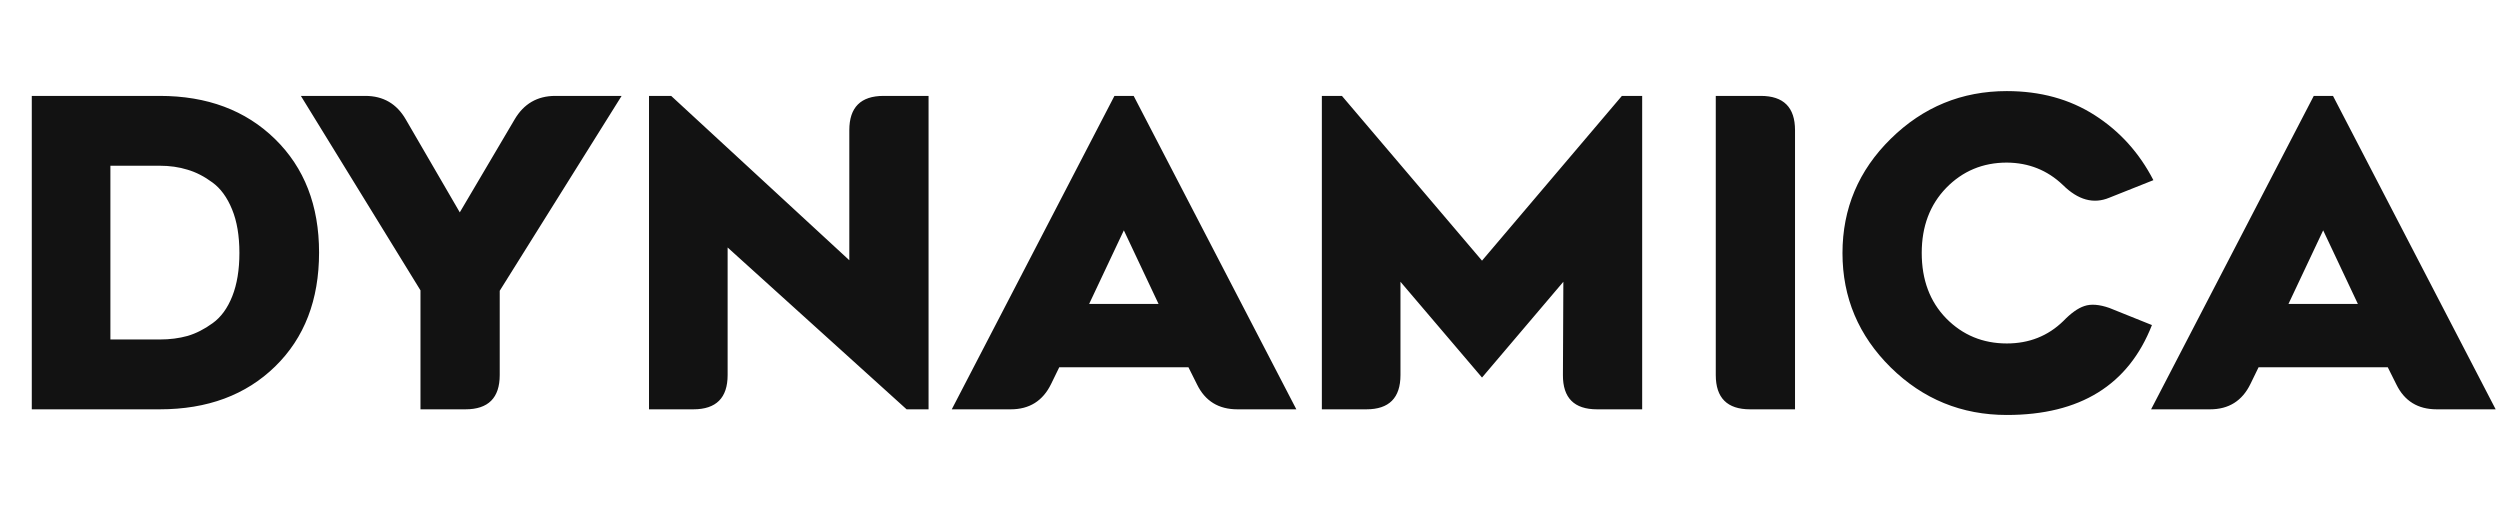
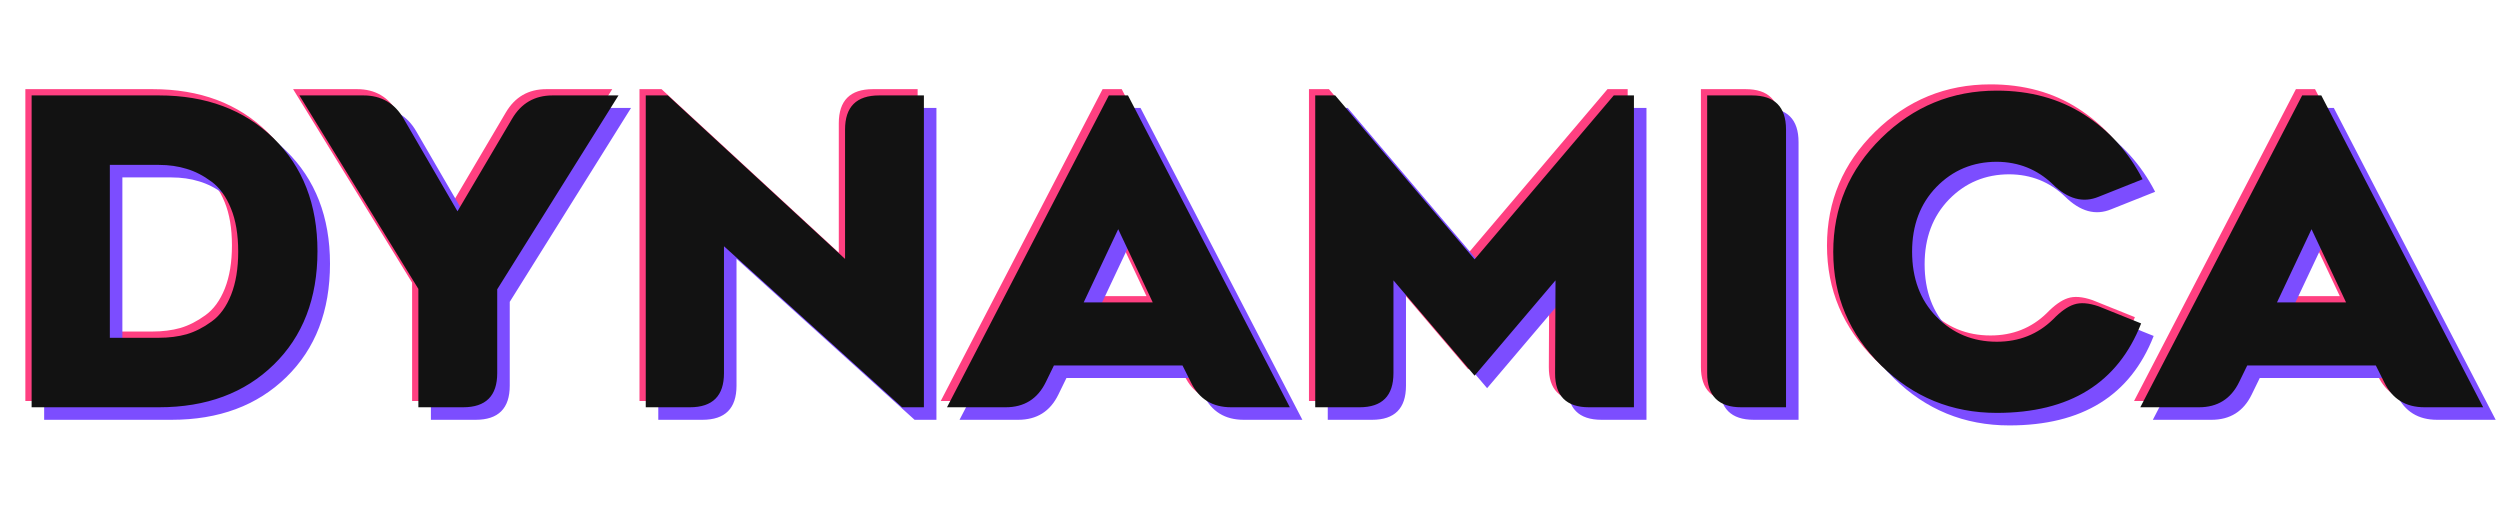
- <svg xmlns="http://www.w3.org/2000/svg" width="397" height="82" viewBox="0 0 397 82" fill="none">
+ <svg xmlns="http://www.w3.org/2000/svg" width="399" height="82" viewBox="0 0 399 82" fill="none">
+   <path d="M4.047 64V14.229H24.367C31.893 14.229 37.992 16.509 42.662 21.068C47.333 25.628 49.668 31.638 49.668 39.098C49.668 46.624 47.344 52.656 42.695 57.193C38.047 61.731 31.938 64 24.367 64H4.047ZM16.531 52.91H24.367C25.961 52.91 27.433 52.722 28.783 52.346C30.134 51.947 31.462 51.272 32.768 50.32C34.096 49.368 35.136 47.941 35.889 46.037C36.641 44.133 37.018 41.842 37.018 39.164C37.018 36.441 36.63 34.139 35.855 32.258C35.081 30.354 34.04 28.926 32.734 27.975C31.451 27.023 30.134 26.348 28.783 25.949C27.433 25.529 25.961 25.318 24.367 25.318H16.531V52.91ZM97.713 14.229L78.356 45.174V58.555C78.356 62.185 76.54 64 72.91 64H65.772V45.107L46.779 14.229H57.006C59.861 14.229 62.008 15.479 63.447 17.98L72.014 32.723L80.713 17.98C82.174 15.479 84.332 14.229 87.188 14.229H97.713ZM142.969 64L114.547 38.301V58.555C114.547 62.185 112.732 64 109.102 64H102.062V14.229H105.582L133.871 40.326V19.674C133.871 16.044 135.686 14.229 139.316 14.229H146.455V64H142.969ZM150.141 64L175.973 14.229H179.027L204.859 64H195.496C192.508 64 190.372 62.683 189.088 60.049L187.727 57.326H167.207L165.912 59.982C164.606 62.661 162.47 64 159.504 64H150.141ZM171.955 47.266H182.979L177.467 35.578L171.955 47.266ZM212.098 14.229L234.344 40.393L256.557 14.229H259.777V64H252.605C248.975 64 247.171 62.185 247.193 58.555L247.26 43.746L234.344 58.953L221.395 43.746V58.555C221.395 62.185 219.59 64 215.982 64H208.91V14.229H212.098ZM284.049 64H276.91C273.28 64 271.465 62.185 271.465 58.555V14.229H278.604C282.234 14.229 284.049 16.044 284.049 19.674V64ZM340.727 50.619C337.008 60.137 329.327 64.897 317.684 64.897C310.512 64.897 304.369 62.384 299.256 57.359C294.143 52.312 291.586 46.258 291.586 39.197C291.586 32.114 294.143 26.06 299.256 21.035C304.391 15.988 310.534 13.465 317.684 13.465C322.996 13.465 327.645 14.738 331.629 17.283C335.613 19.829 338.723 23.271 340.959 27.609L333.953 30.398C331.452 31.439 328.995 30.764 326.582 28.373C324.125 26.027 321.159 24.842 317.684 24.82C313.876 24.82 310.667 26.16 308.055 28.838C305.465 31.516 304.17 34.958 304.17 39.164C304.17 43.436 305.465 46.9 308.055 49.557C310.667 52.213 313.876 53.541 317.684 53.541C321.225 53.541 324.214 52.357 326.648 49.988C327.866 48.727 328.984 47.93 330.002 47.598C331.042 47.243 332.359 47.343 333.953 47.897L340.727 50.619ZM340.594 64L366.426 14.229H369.48L395.312 64H385.949C382.961 64 380.825 62.683 379.541 60.049L378.18 57.326H357.66L356.365 59.982C355.059 62.661 352.923 64 349.957 64H340.594ZM362.408 47.266H373.432L367.92 35.578L362.408 47.266Z" fill="#FF4081" />
+   <path d="M7.047 67V17.229H27.367C34.893 17.229 40.992 19.509 45.662 24.068C50.333 28.628 52.668 34.638 52.668 42.098C52.668 49.624 50.344 55.656 45.695 60.193C41.047 64.731 34.938 67 27.367 67H7.047ZM19.531 55.91H27.367C28.961 55.91 30.433 55.722 31.783 55.346C33.133 54.947 34.462 54.272 35.768 53.32C37.096 52.368 38.136 50.941 38.889 49.037C39.641 47.133 40.018 44.842 40.018 42.164C40.018 39.441 39.63 37.139 38.855 35.258C38.081 33.354 37.04 31.926 35.734 30.975C34.45 30.023 33.133 29.348 31.783 28.949C30.433 28.529 28.961 28.318 27.367 28.318H19.531V55.91ZM100.713 17.229L81.356 48.174V61.555C81.356 65.185 79.54 67 75.91 67H68.772V48.107L49.779 17.229H60.006C62.861 17.229 65.008 18.479 66.447 20.98L75.014 35.723L83.713 20.98C85.174 18.479 87.332 17.229 90.188 17.229H100.713ZM145.969 67L117.547 41.301V61.555C117.547 65.185 115.732 67 112.102 67H105.062V17.229H108.582L136.871 43.326V22.674C136.871 19.044 138.686 17.229 142.316 17.229H149.455V67H145.969ZM153.141 67L178.973 17.229H182.027L207.859 67H198.496C195.508 67 193.372 65.683 192.088 63.049L190.727 60.326H170.207L168.912 62.982C167.606 65.661 165.47 67 162.504 67H153.141ZM174.955 50.266H185.979L180.467 38.578L174.955 50.266ZM215.098 17.229L237.344 43.393L259.557 17.229H262.777V67H255.605C251.975 67 250.171 65.185 250.193 61.555L250.26 46.746L237.344 61.953L224.395 46.746V61.555C224.395 65.185 222.59 67 218.982 67H211.91V17.229H215.098ZM287.049 67H279.91C276.28 67 274.465 65.185 274.465 61.555V17.229H281.604C285.234 17.229 287.049 19.044 287.049 22.674V67ZM343.727 53.619C340.008 63.137 332.327 67.897 320.684 67.897C313.512 67.897 307.369 65.384 302.256 60.359C297.143 55.312 294.586 49.258 294.586 42.197C294.586 35.114 297.143 29.06 302.256 24.035C307.391 18.988 313.534 16.465 320.684 16.465C325.996 16.465 330.645 17.738 334.629 20.283C338.613 22.829 341.723 26.271 343.959 30.609L336.953 33.398C334.452 34.439 331.995 33.764 329.582 31.373C327.125 29.027 324.159 27.842 320.684 27.82C316.876 27.82 313.667 29.16 311.055 31.838C308.465 34.516 307.17 37.958 307.17 42.164C307.17 46.436 308.465 49.9 311.055 52.557C313.667 55.213 316.876 56.541 320.684 56.541C324.225 56.541 327.214 55.357 329.648 52.988C330.866 51.727 331.984 50.93 333.002 50.598C334.042 50.243 335.359 50.343 336.953 50.897L343.727 53.619ZM343.594 67L369.426 17.229H372.48L398.312 67H388.949C385.961 67 383.825 65.683 382.541 63.049L381.18 60.326H360.66L359.365 62.982C358.059 65.661 355.923 67 352.957 67H343.594ZM365.408 50.266H376.432L370.92 38.578L365.408 50.266Z" fill="#7C4DFF" />
  <path d="M5.047 65V15.229H25.367C32.893 15.229 38.992 17.509 43.662 22.068C48.333 26.628 50.668 32.638 50.668 40.098C50.668 47.624 48.344 53.656 43.695 58.193C39.047 62.731 32.938 65 25.367 65H5.047ZM17.531 53.91H25.367C26.961 53.91 28.433 53.722 29.783 53.346C31.134 52.947 32.462 52.272 33.768 51.32C35.096 50.368 36.136 48.941 36.889 47.037C37.641 45.133 38.018 42.842 38.018 40.164C38.018 37.441 37.63 35.139 36.855 33.258C36.081 31.354 35.04 29.926 33.734 28.975C32.45 28.023 31.134 27.348 29.783 26.949C28.433 26.529 26.961 26.318 25.367 26.318H17.531V53.91ZM98.713 15.229L79.356 46.174V59.555C79.356 63.185 77.54 65 73.91 65H66.772V46.107L47.779 15.229H58.006C60.861 15.229 63.008 16.479 64.447 18.98L73.014 33.723L81.713 18.98C83.174 16.479 85.332 15.229 88.188 15.229H98.713ZM143.969 65L115.547 39.301V59.555C115.547 63.185 113.732 65 110.102 65H103.062V15.229H106.582L134.871 41.326V20.674C134.871 17.044 136.686 15.229 140.316 15.229H147.455V65H143.969ZM151.141 65L176.973 15.229H180.027L205.859 65H196.496C193.508 65 191.372 63.683 190.088 61.049L188.727 58.326H168.207L166.912 60.982C165.606 63.661 163.47 65 160.504 65H151.141ZM172.955 48.266H183.979L178.467 36.578L172.955 48.266ZM213.098 15.229L235.344 41.393L257.557 15.229H260.777V65H253.605C249.975 65 248.171 63.185 248.193 59.555L248.26 44.746L235.344 59.953L222.395 44.746V59.555C222.395 63.185 220.59 65 216.982 65H209.91V15.229H213.098ZM285.049 65H277.91C274.28 65 272.465 63.185 272.465 59.555V15.229H279.604C283.234 15.229 285.049 17.044 285.049 20.674V65ZM341.727 51.619C338.008 61.137 330.327 65.897 318.684 65.897C311.512 65.897 305.369 63.384 300.256 58.359C295.143 53.312 292.586 47.258 292.586 40.197C292.586 33.114 295.143 27.06 300.256 22.035C305.391 16.988 311.534 14.465 318.684 14.465C323.996 14.465 328.645 15.738 332.629 18.283C336.613 20.829 339.723 24.271 341.959 28.609L334.953 31.398C332.452 32.439 329.995 31.764 327.582 29.373C325.125 27.027 322.159 25.842 318.684 25.82C314.876 25.82 311.667 27.16 309.055 29.838C306.465 32.516 305.17 35.958 305.17 40.164C305.17 44.436 306.465 47.9 309.055 50.557C311.667 53.213 314.876 54.541 318.684 54.541C322.225 54.541 325.214 53.357 327.648 50.988C328.866 49.727 329.984 48.93 331.002 48.598C332.042 48.243 333.359 48.343 334.953 48.897L341.727 51.619ZM341.594 65L367.426 15.229H370.48L396.312 65H386.949C383.961 65 381.825 63.683 380.541 61.049L379.18 58.326H358.66L357.365 60.982C356.059 63.661 353.923 65 350.957 65H341.594ZM363.408 48.266H374.432L368.92 36.578L363.408 48.266Z" fill="#121212" />
</svg>
